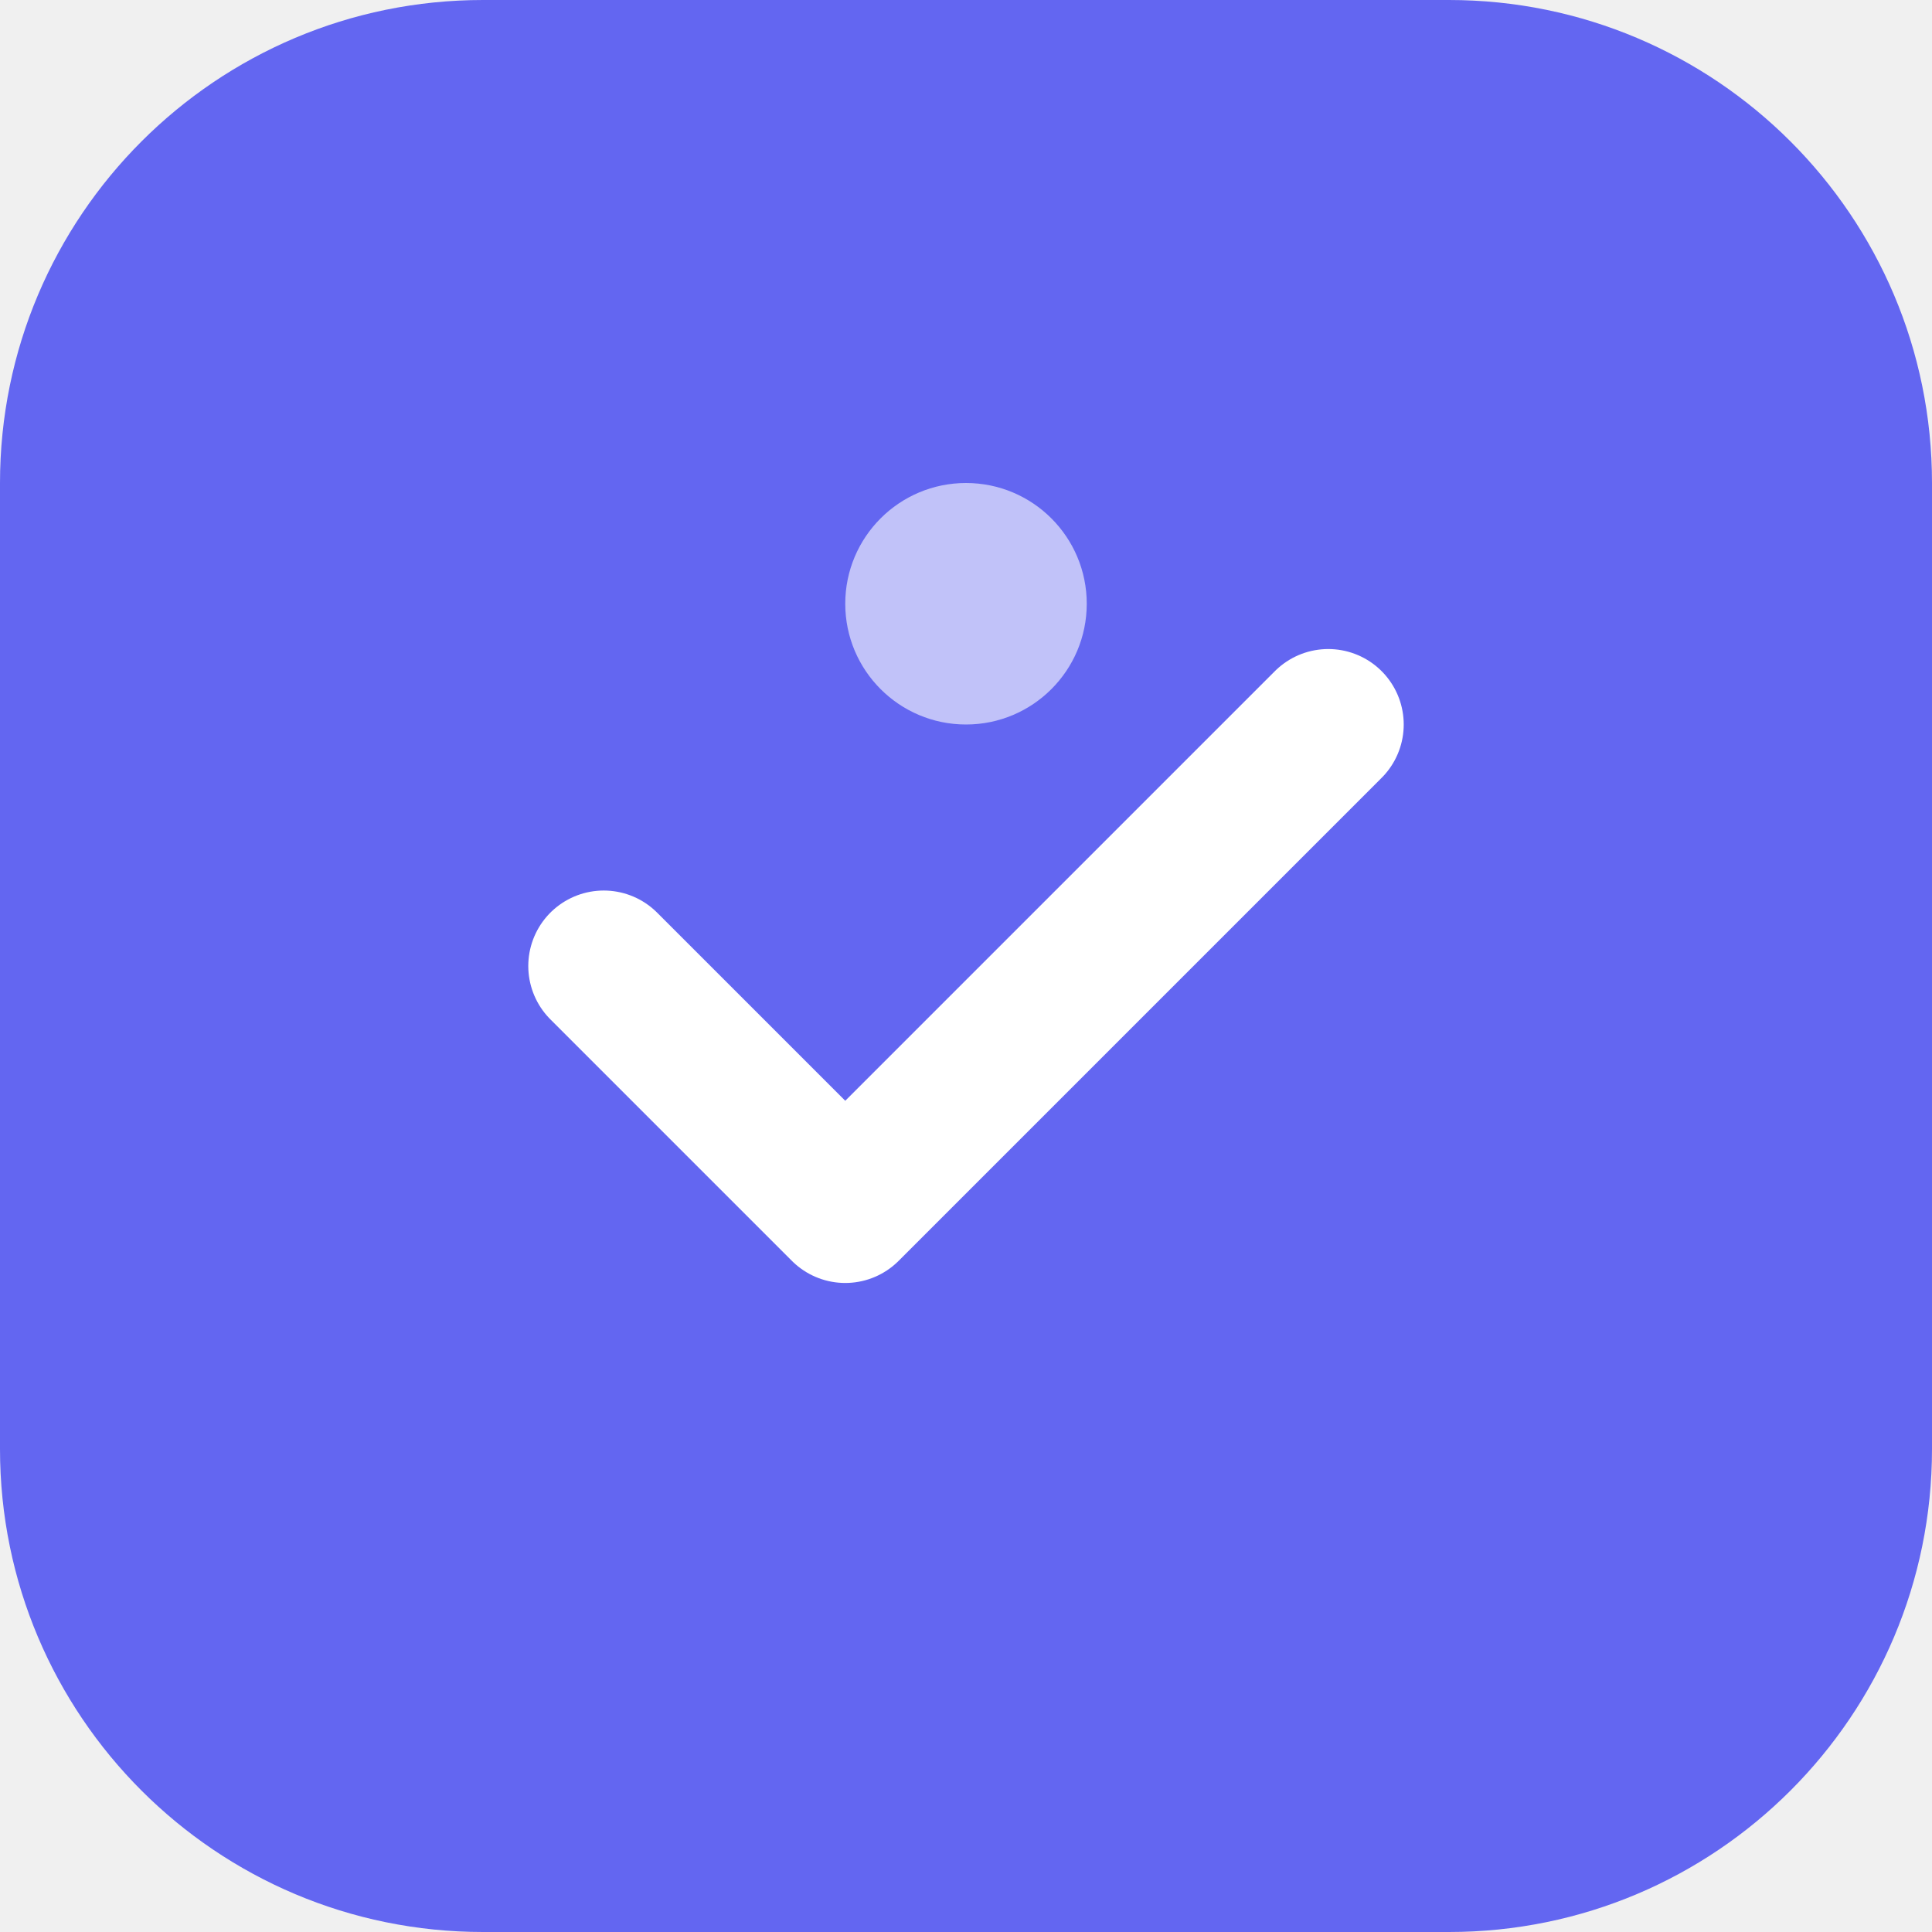
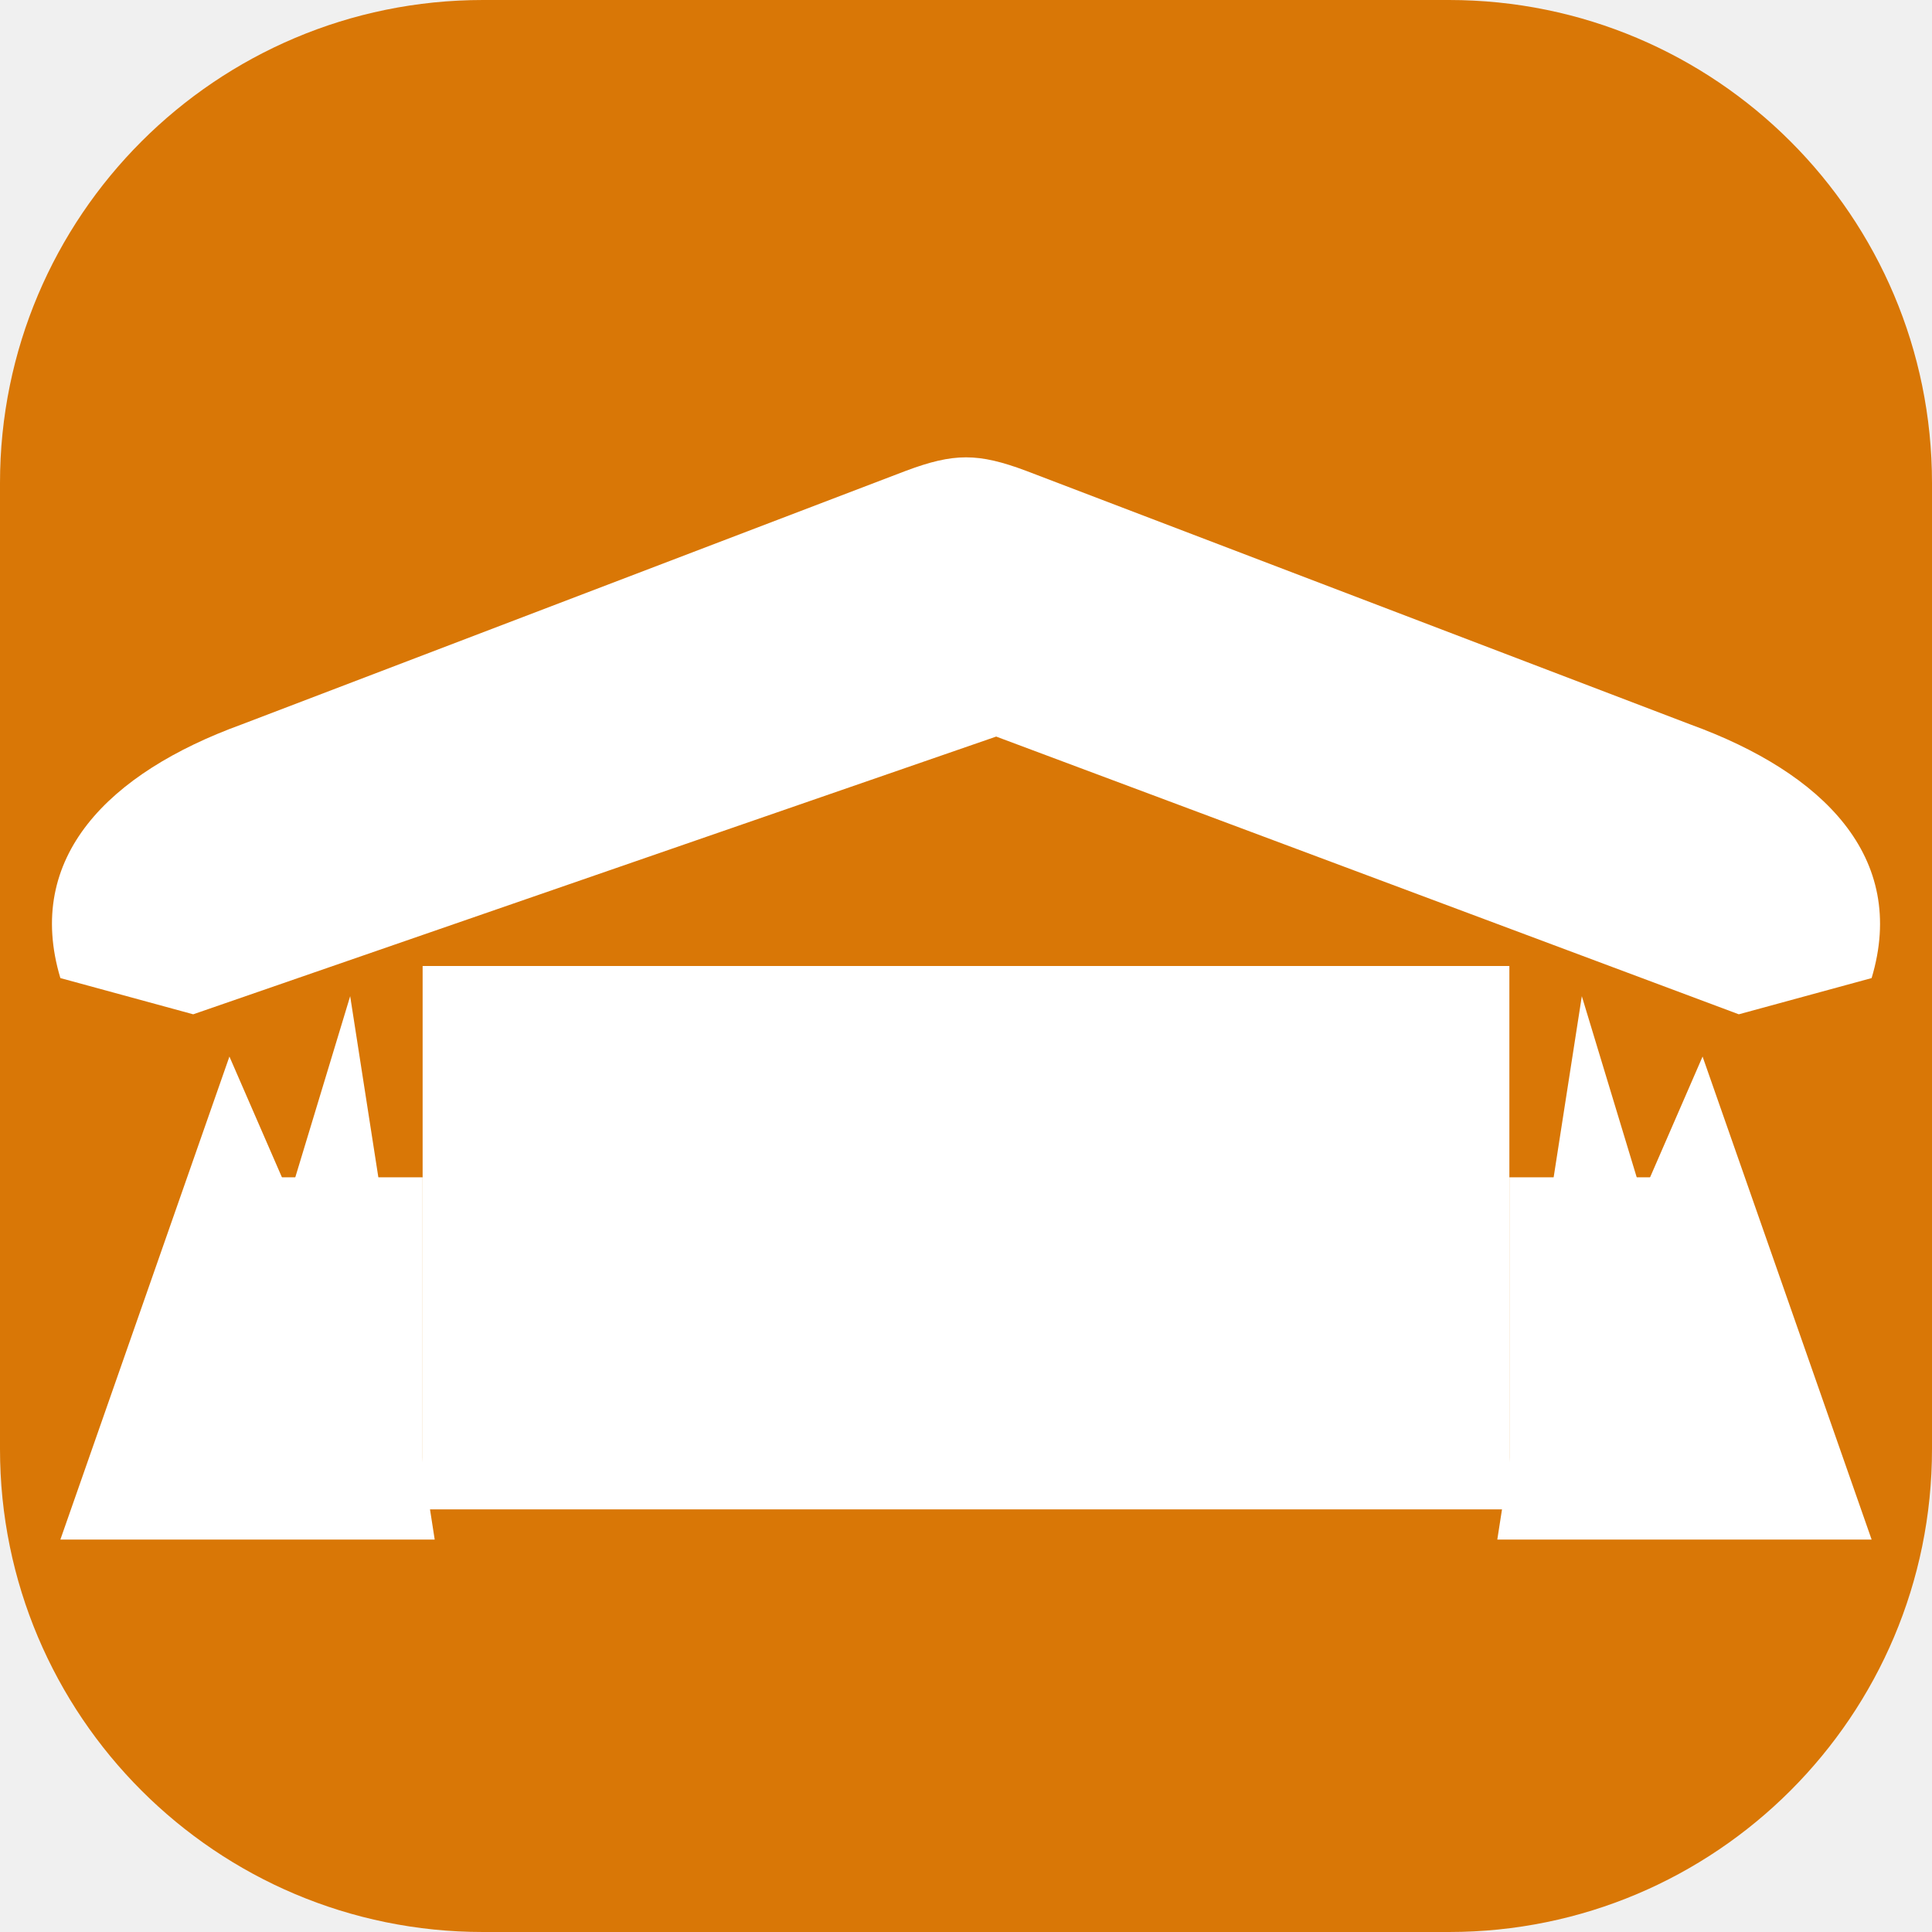
<svg xmlns="http://www.w3.org/2000/svg" viewBox="0 0 32 32" fill="none">
-   <rect width="32" height="32" rx="8" fill="#6366f1" />
-   <path d="M10 16l4 4 8-8" stroke="white" stroke-width="2.5" stroke-linecap="round" stroke-linejoin="round" />
-   <circle cx="16" cy="10" r="2" fill="white" opacity="0.6" />
+   <rect width="32" height="32" rx="8" fill="#d97706" />
+   <g fill="#fff">
+     <path d="M1 25.5 3.8 17.5 4.8 19.8 5.8 16.5 7.2 25.5Z" />
+     <path d="M31 25.5 28.2 17.5 27.2 19.8 26.2 16.5 24.8 25.5Z" />
+     <path d="M1 16.2C0.4 14.2 1.8 12.8 4 12L15 7.8C15.8 7.5 16.2 7.5 17 7.8L28 12C30.2 12.8 31.6 14.2 31 16.2L28.8 16.8 16.5 12.2 3.2 16.8Z" />
+     <path d="M6.5 12.2 16 8.8 25.5 12.2 16 10.6Z" opacity="0.45" />
+     <path d="M7 16H25V25H7Z" />
+     <path d="M4 19.5H7V25H4Z" />
+     <path d="M25 19.5H28V25H25Z" />
+     <path d="M11.5 17.2H20.5V17.9H11.5Z" />
+     <path d="M12.8 18.1V20.1L13.5 19.1Z" />
+     <path d="M14.8 18.1V20.8L15.5 19.1Z" />
+     <path d="M16.8 18.1V20.1L17.5 19.1Z" />
+     <path d="M18.8 18.1V20.8L19.5 19.1Z" />
+     <path d="M11.5 21H20.5M11.5 22H20.5M11.5 23H20.5M11.5 24H20.5" stroke="#fff" stroke-width="0.55" stroke-linecap="round" opacity="0.32" />
+     <path d="M2.5 25.2H29.5M4 26.4H28M5.5 27.4H26.5" opacity="0.32" />
+   </g>
</svg>
